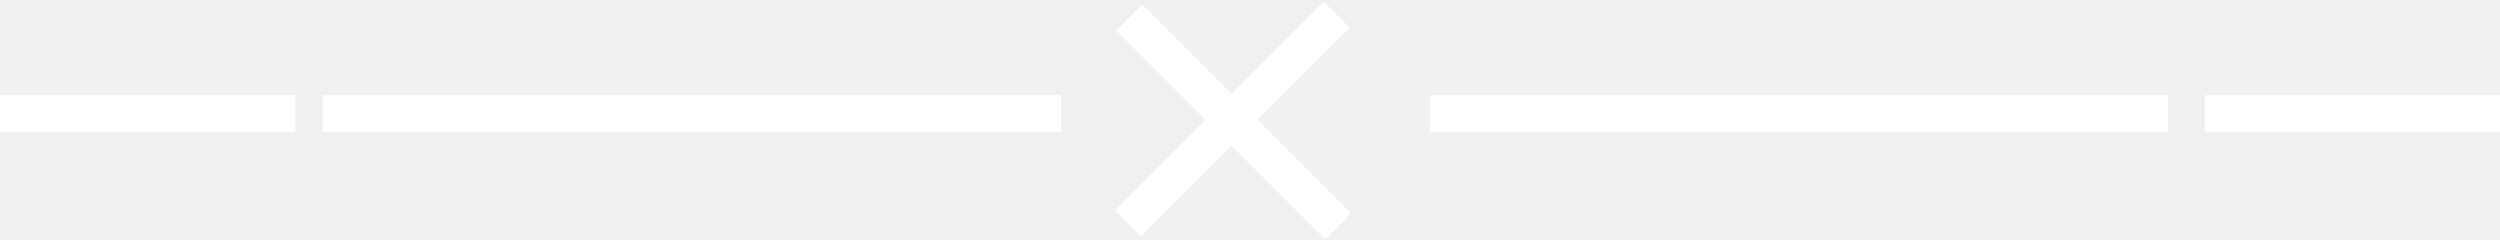
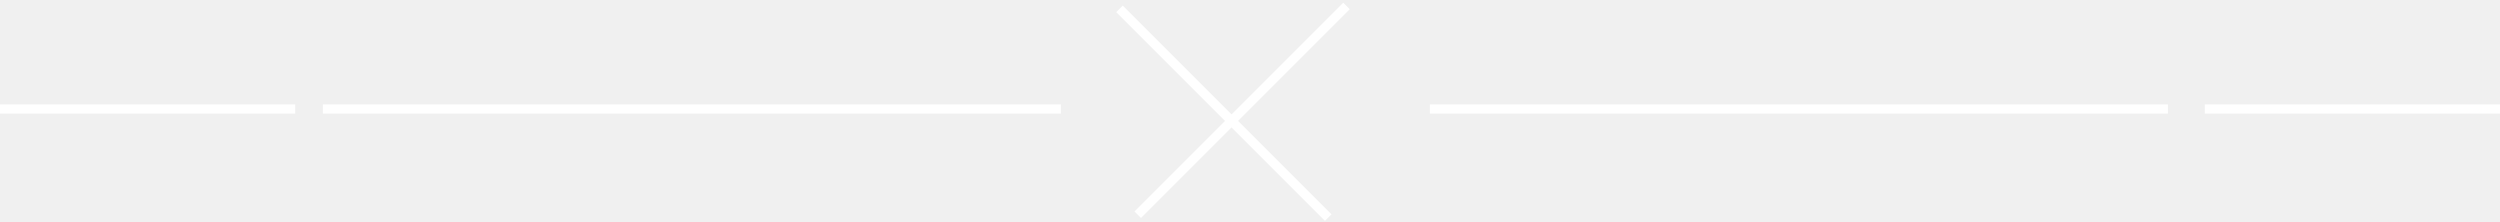
- <svg xmlns="http://www.w3.org/2000/svg" width="271" height="26" viewBox="0 0 271 26" fill="none">
-   <line x1="35" y1="12.314" x2="115" y2="12.314" stroke="white" stroke-width="4" />
-   <line x1="155" y1="12.314" x2="235" y2="12.314" stroke="white" stroke-width="4" />
-   <line x1="122.272" y1="24.213" x2="144.9" y2="1.586" stroke="white" stroke-width="4" />
-   <line x1="122.414" y1="1.9" x2="145.042" y2="24.527" stroke="white" stroke-width="4" />
-   <line x1="239" y1="12.314" x2="271" y2="12.314" stroke="white" stroke-width="4" />
-   <line y1="12.314" x2="32" y2="12.314" stroke="white" stroke-width="4" />
+ <svg xmlns="http://www.w3.org/2000/svg" width="271" height="24" viewBox="0 0 271 24" fill="none">
+   <line x1="35" y1="11.814" x2="115" y2="11.814" stroke="white" />
+   <line x1="155" y1="11.814" x2="235" y2="11.814" stroke="white" />
+   <line x1="123.333" y1="23.274" x2="145.96" y2="0.646" stroke="white" />
+   <line x1="121.354" y1="0.96" x2="143.981" y2="23.588" stroke="white" />
+   <line x1="239" y1="11.814" x2="271" y2="11.814" stroke="white" />
+   <line y1="11.814" x2="32" y2="11.814" stroke="white" />
</svg>
